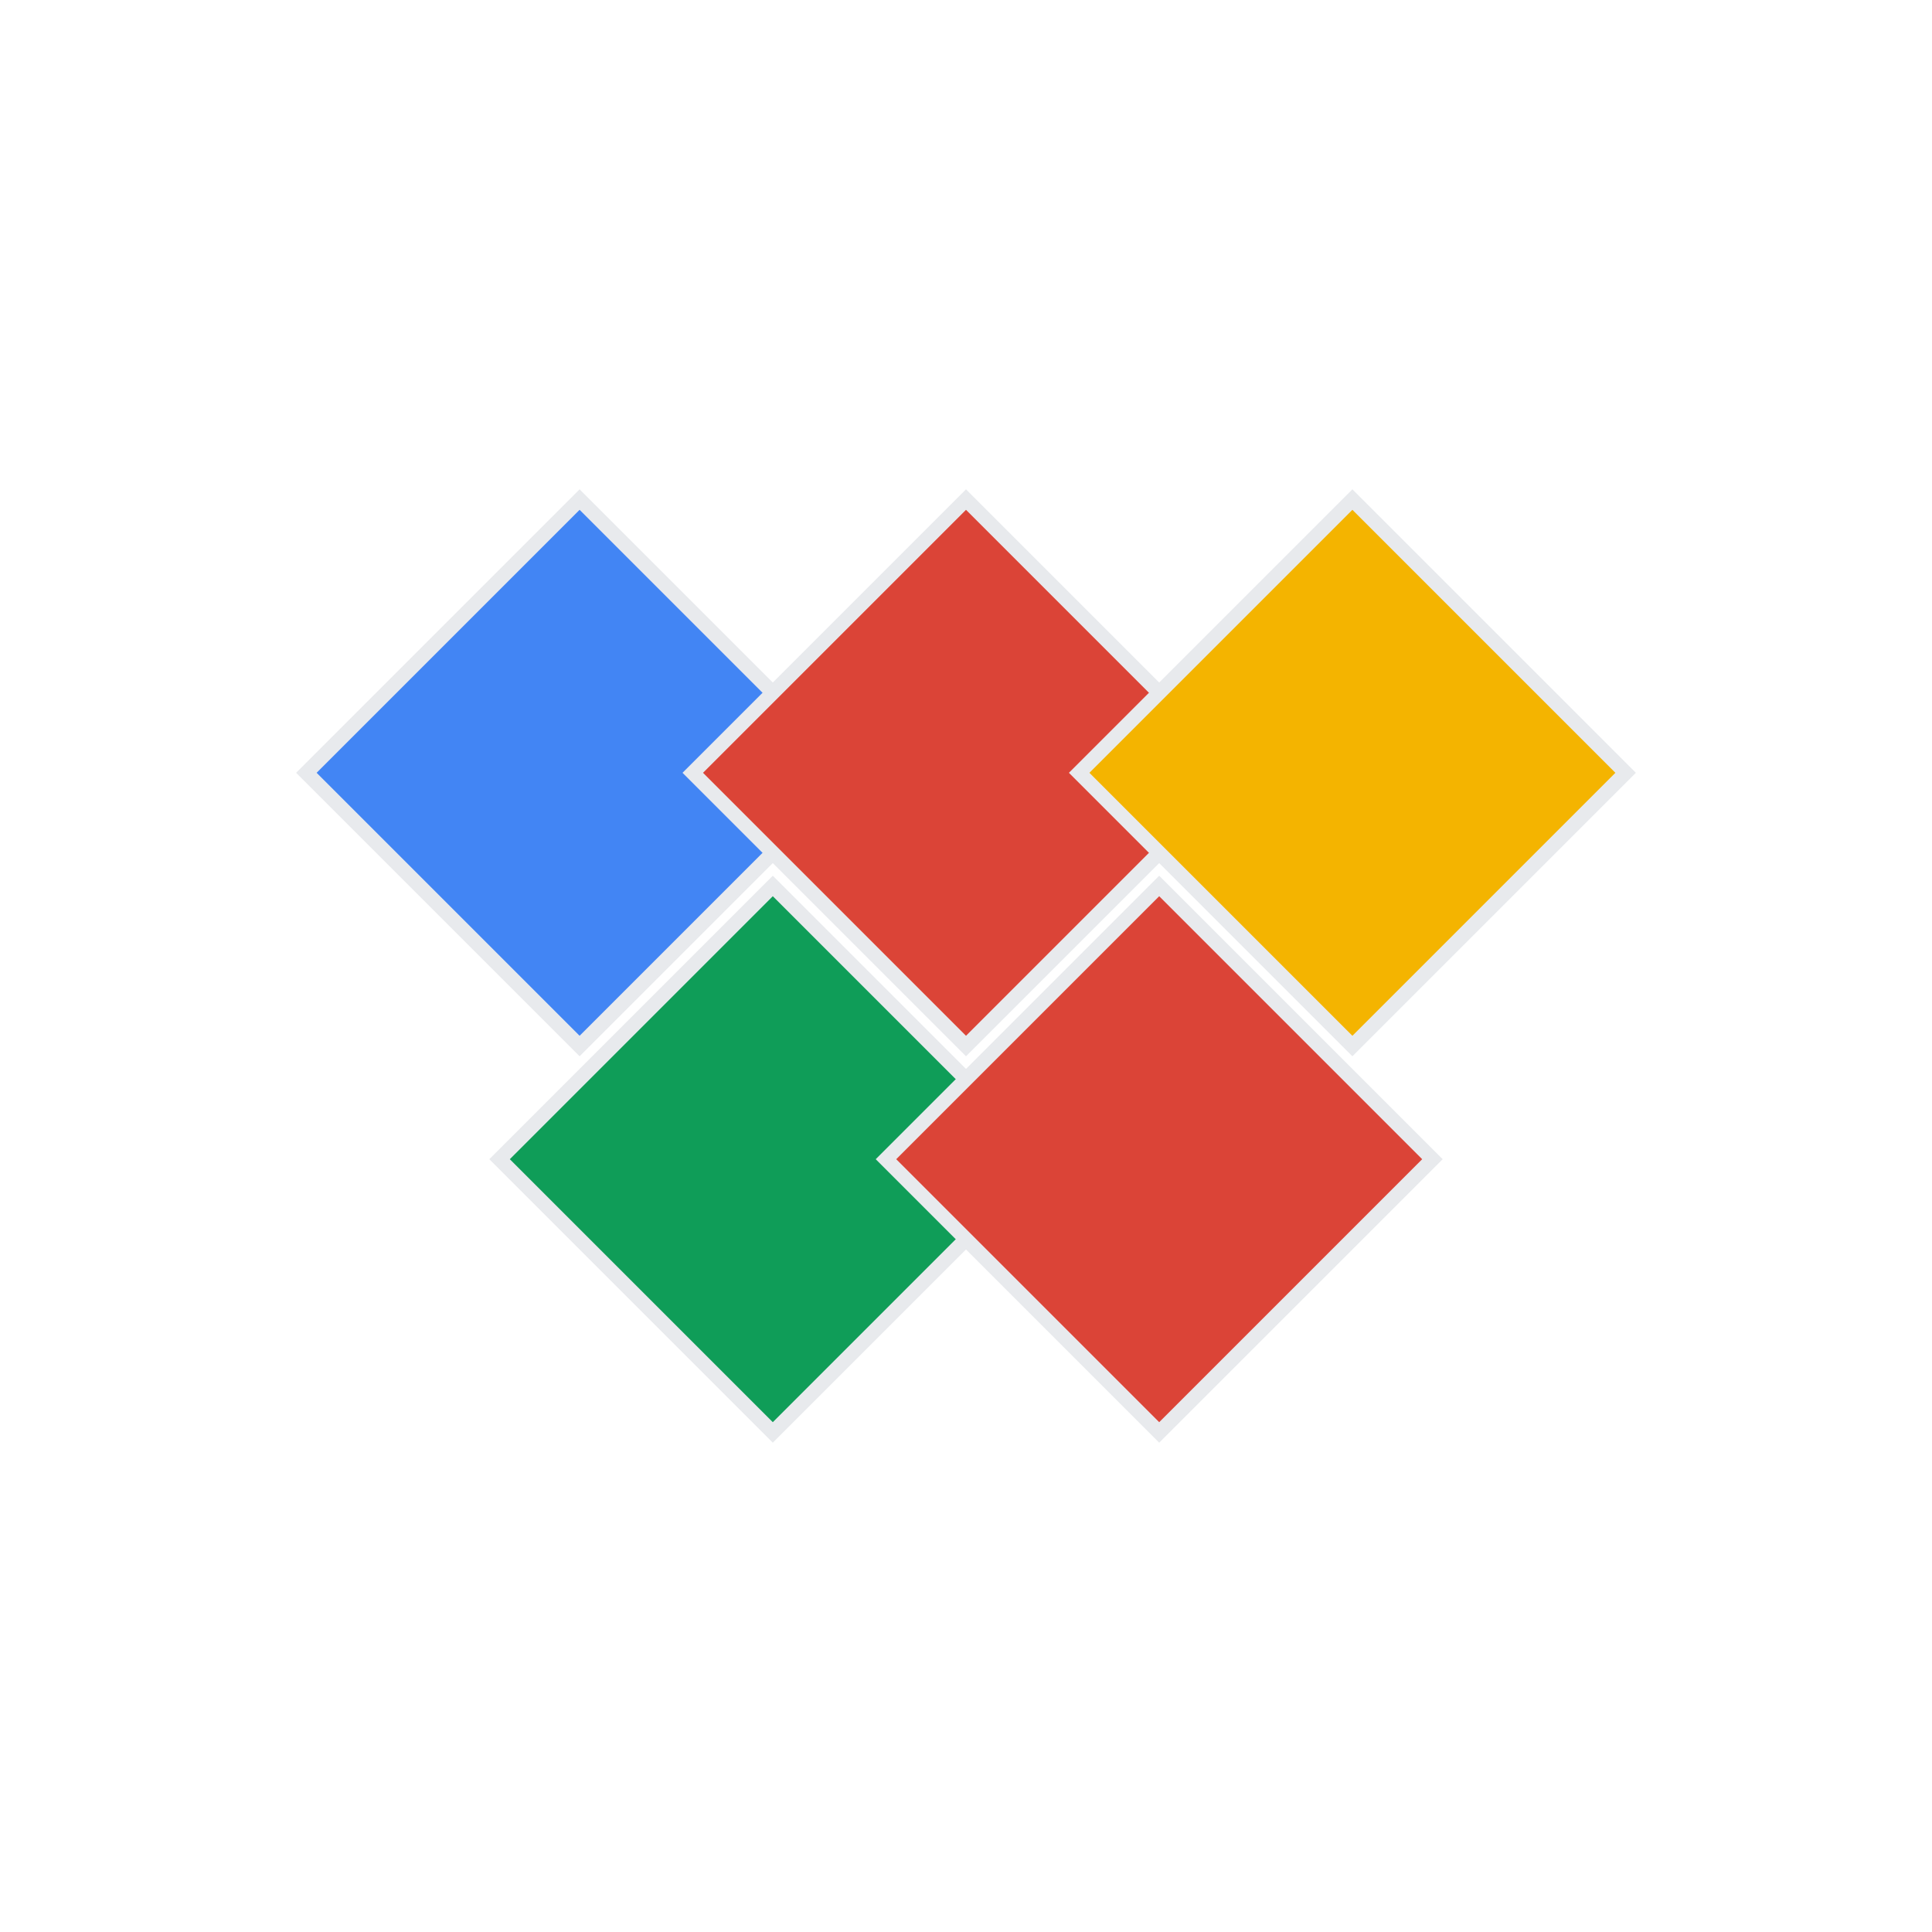
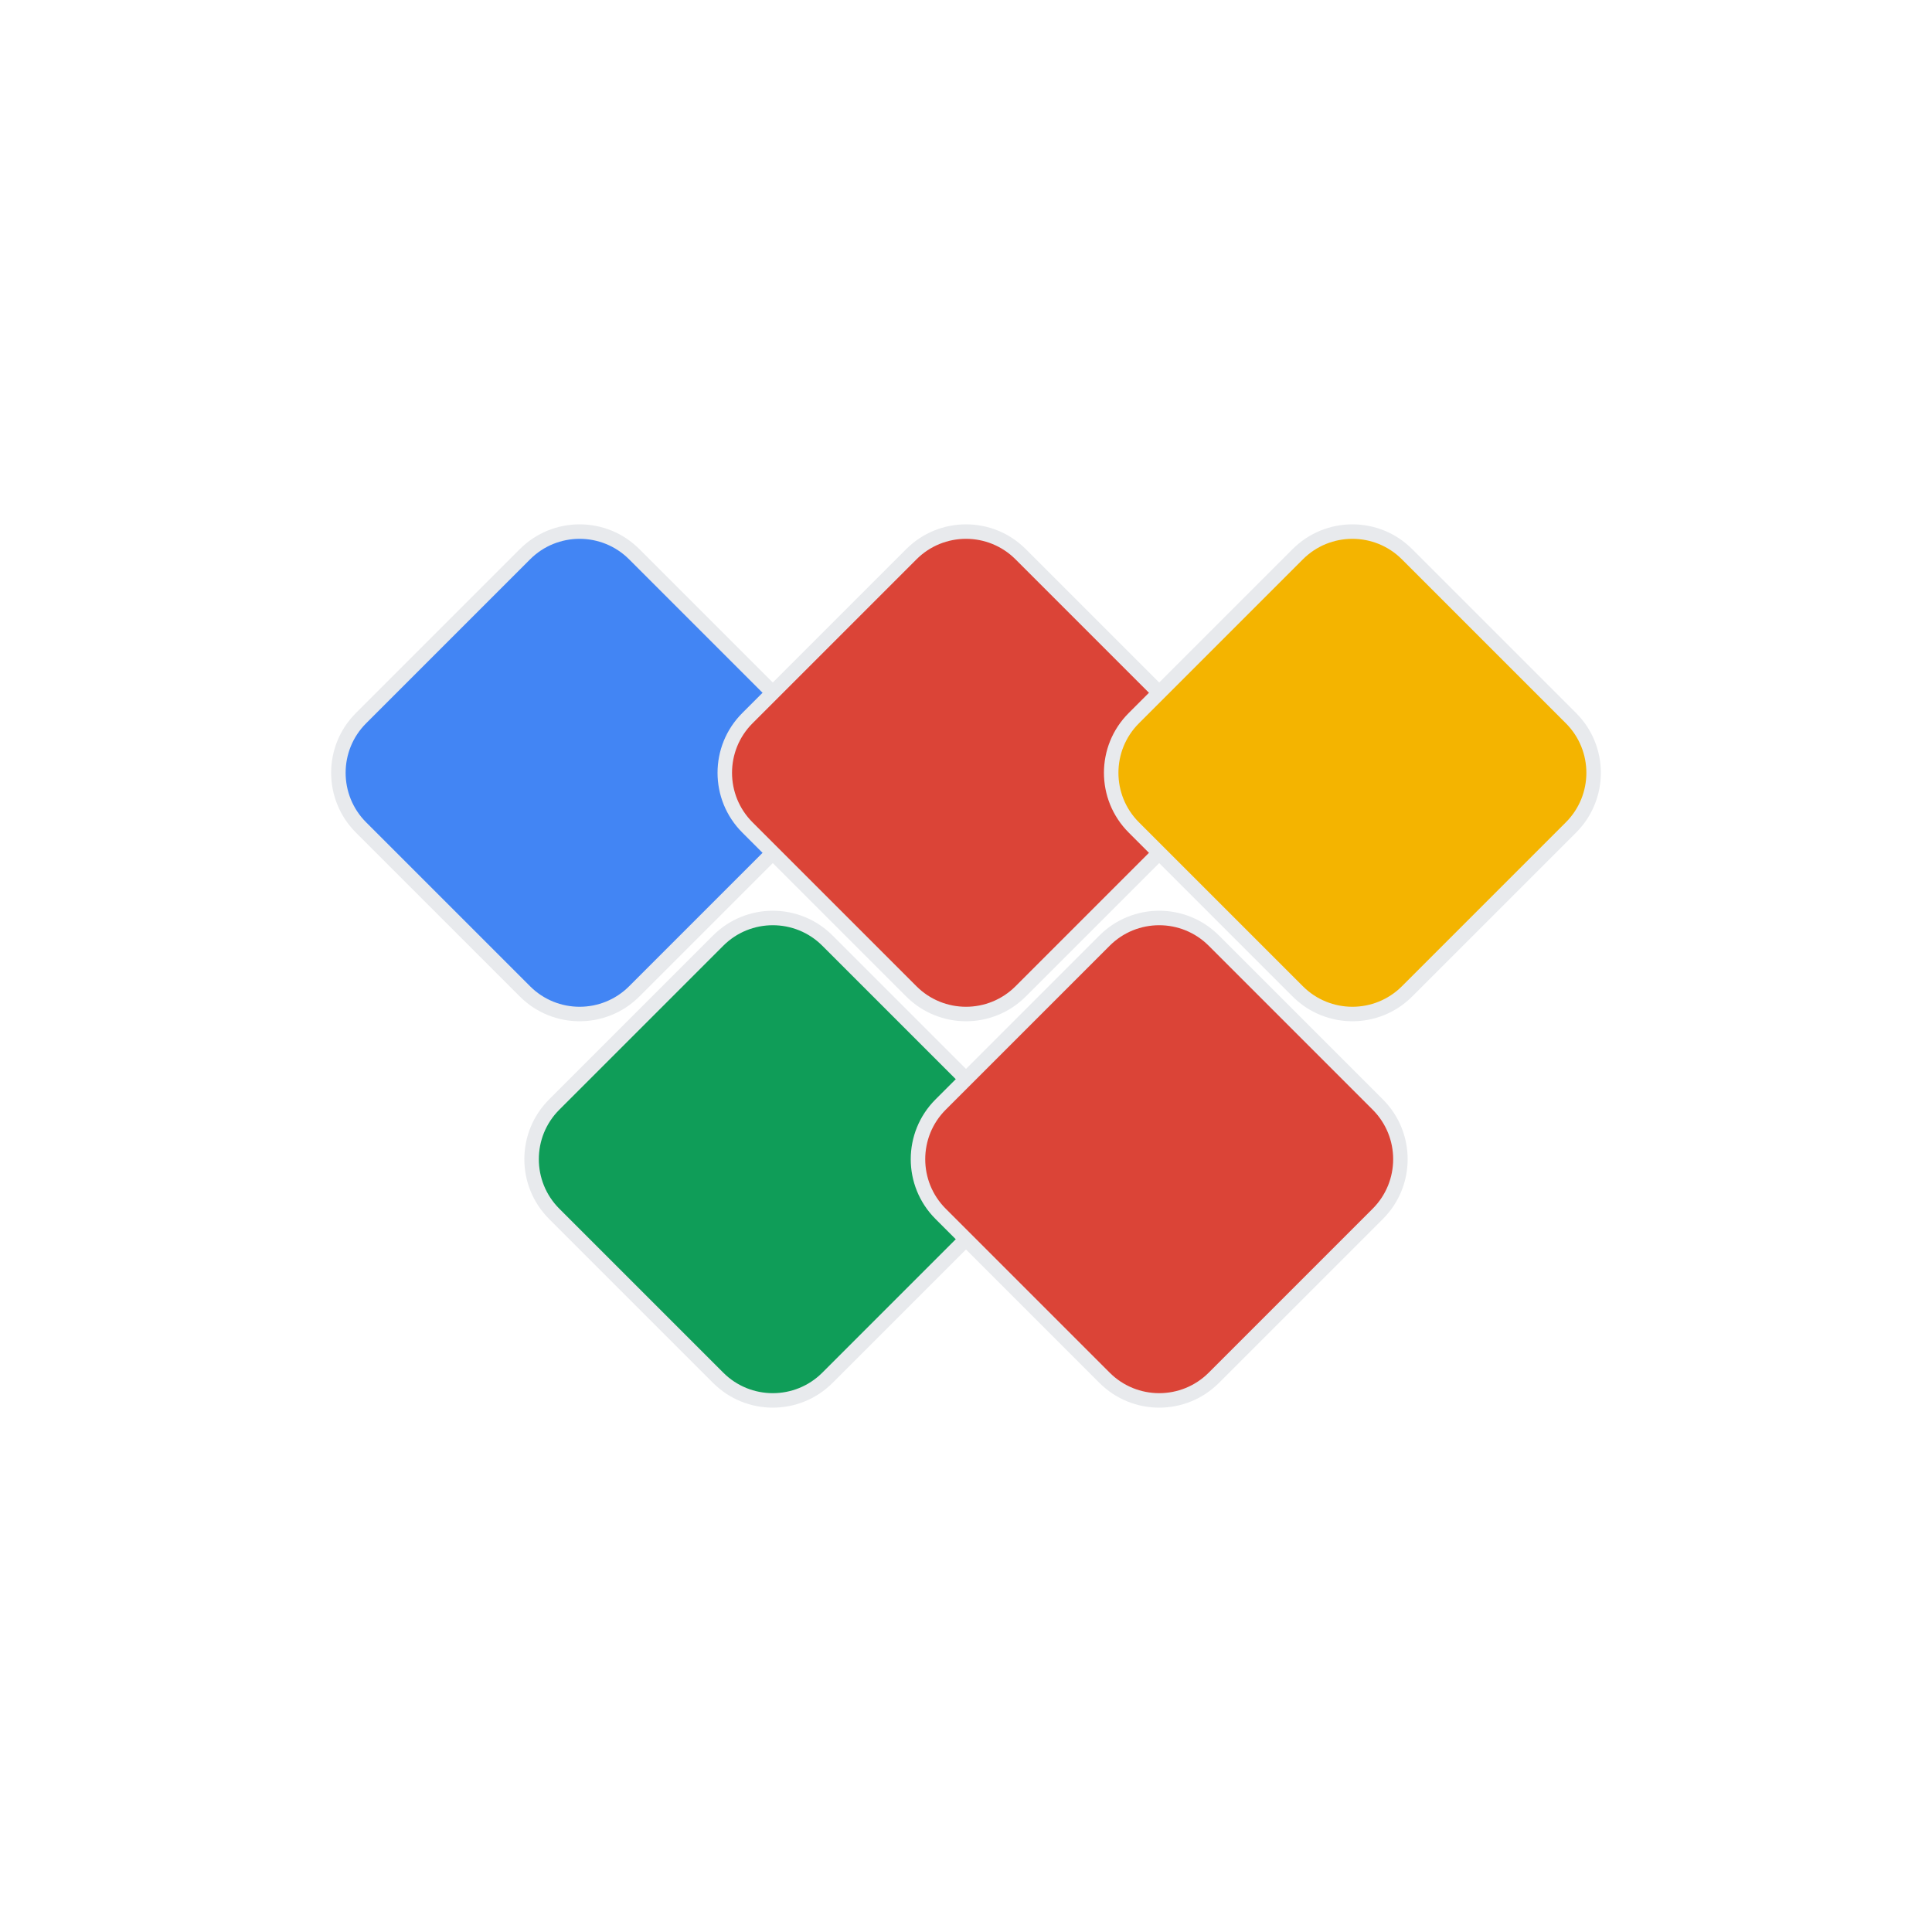
<svg xmlns="http://www.w3.org/2000/svg" width="200" height="200" viewBox="0 0 200 200">
  <rect width="200" height="200" fill="#FFFFFF" />
  <g transform="translate(60,80) rotate(45)">
-     <rect width="40" height="40" x="-20" y="-20" fill="#4285F4" stroke="#E8EAED" stroke-width="1.5" />
+     <rect width="40" height="40" x="-20" y="-20" fill="#4285F4" stroke="#E8EAED" stroke-width="1.5" rx="8" ry="8" />
  </g>
  <g transform="translate(100,80) rotate(45)">
-     <rect width="40" height="40" x="-20" y="-20" fill="#DB4437" stroke="#E8EAED" stroke-width="1.5" />
+     <rect width="40" height="40" x="-20" y="-20" fill="#DB4437" stroke="#E8EAED" stroke-width="1.5" rx="8" ry="8" />
  </g>
  <g transform="translate(140,80) rotate(45)">
-     <rect width="40" height="40" x="-20" y="-20" fill="#F4B400" stroke="#E8EAED" stroke-width="1.5" />
+     <rect width="40" height="40" x="-20" y="-20" fill="#F4B400" stroke="#E8EAED" stroke-width="1.5" rx="8" ry="8" />
  </g>
  <g transform="translate(80,120) rotate(45)">
-     <rect width="40" height="40" x="-20" y="-20" fill="#0F9D58" stroke="#E8EAED" stroke-width="1.5" />
+     <rect width="40" height="40" x="-20" y="-20" fill="#0F9D58" stroke="#E8EAED" stroke-width="1.5" rx="8" ry="8" />
  </g>
  <g transform="translate(120,120) rotate(45)">
-     <rect width="40" height="40" x="-20" y="-20" fill="#DB4437" stroke="#E8EAED" stroke-width="1.5" />
+     <rect width="40" height="40" x="-20" y="-20" fill="#DB4437" stroke="#E8EAED" stroke-width="1.5" rx="8" ry="8" />
  </g>
</svg>
